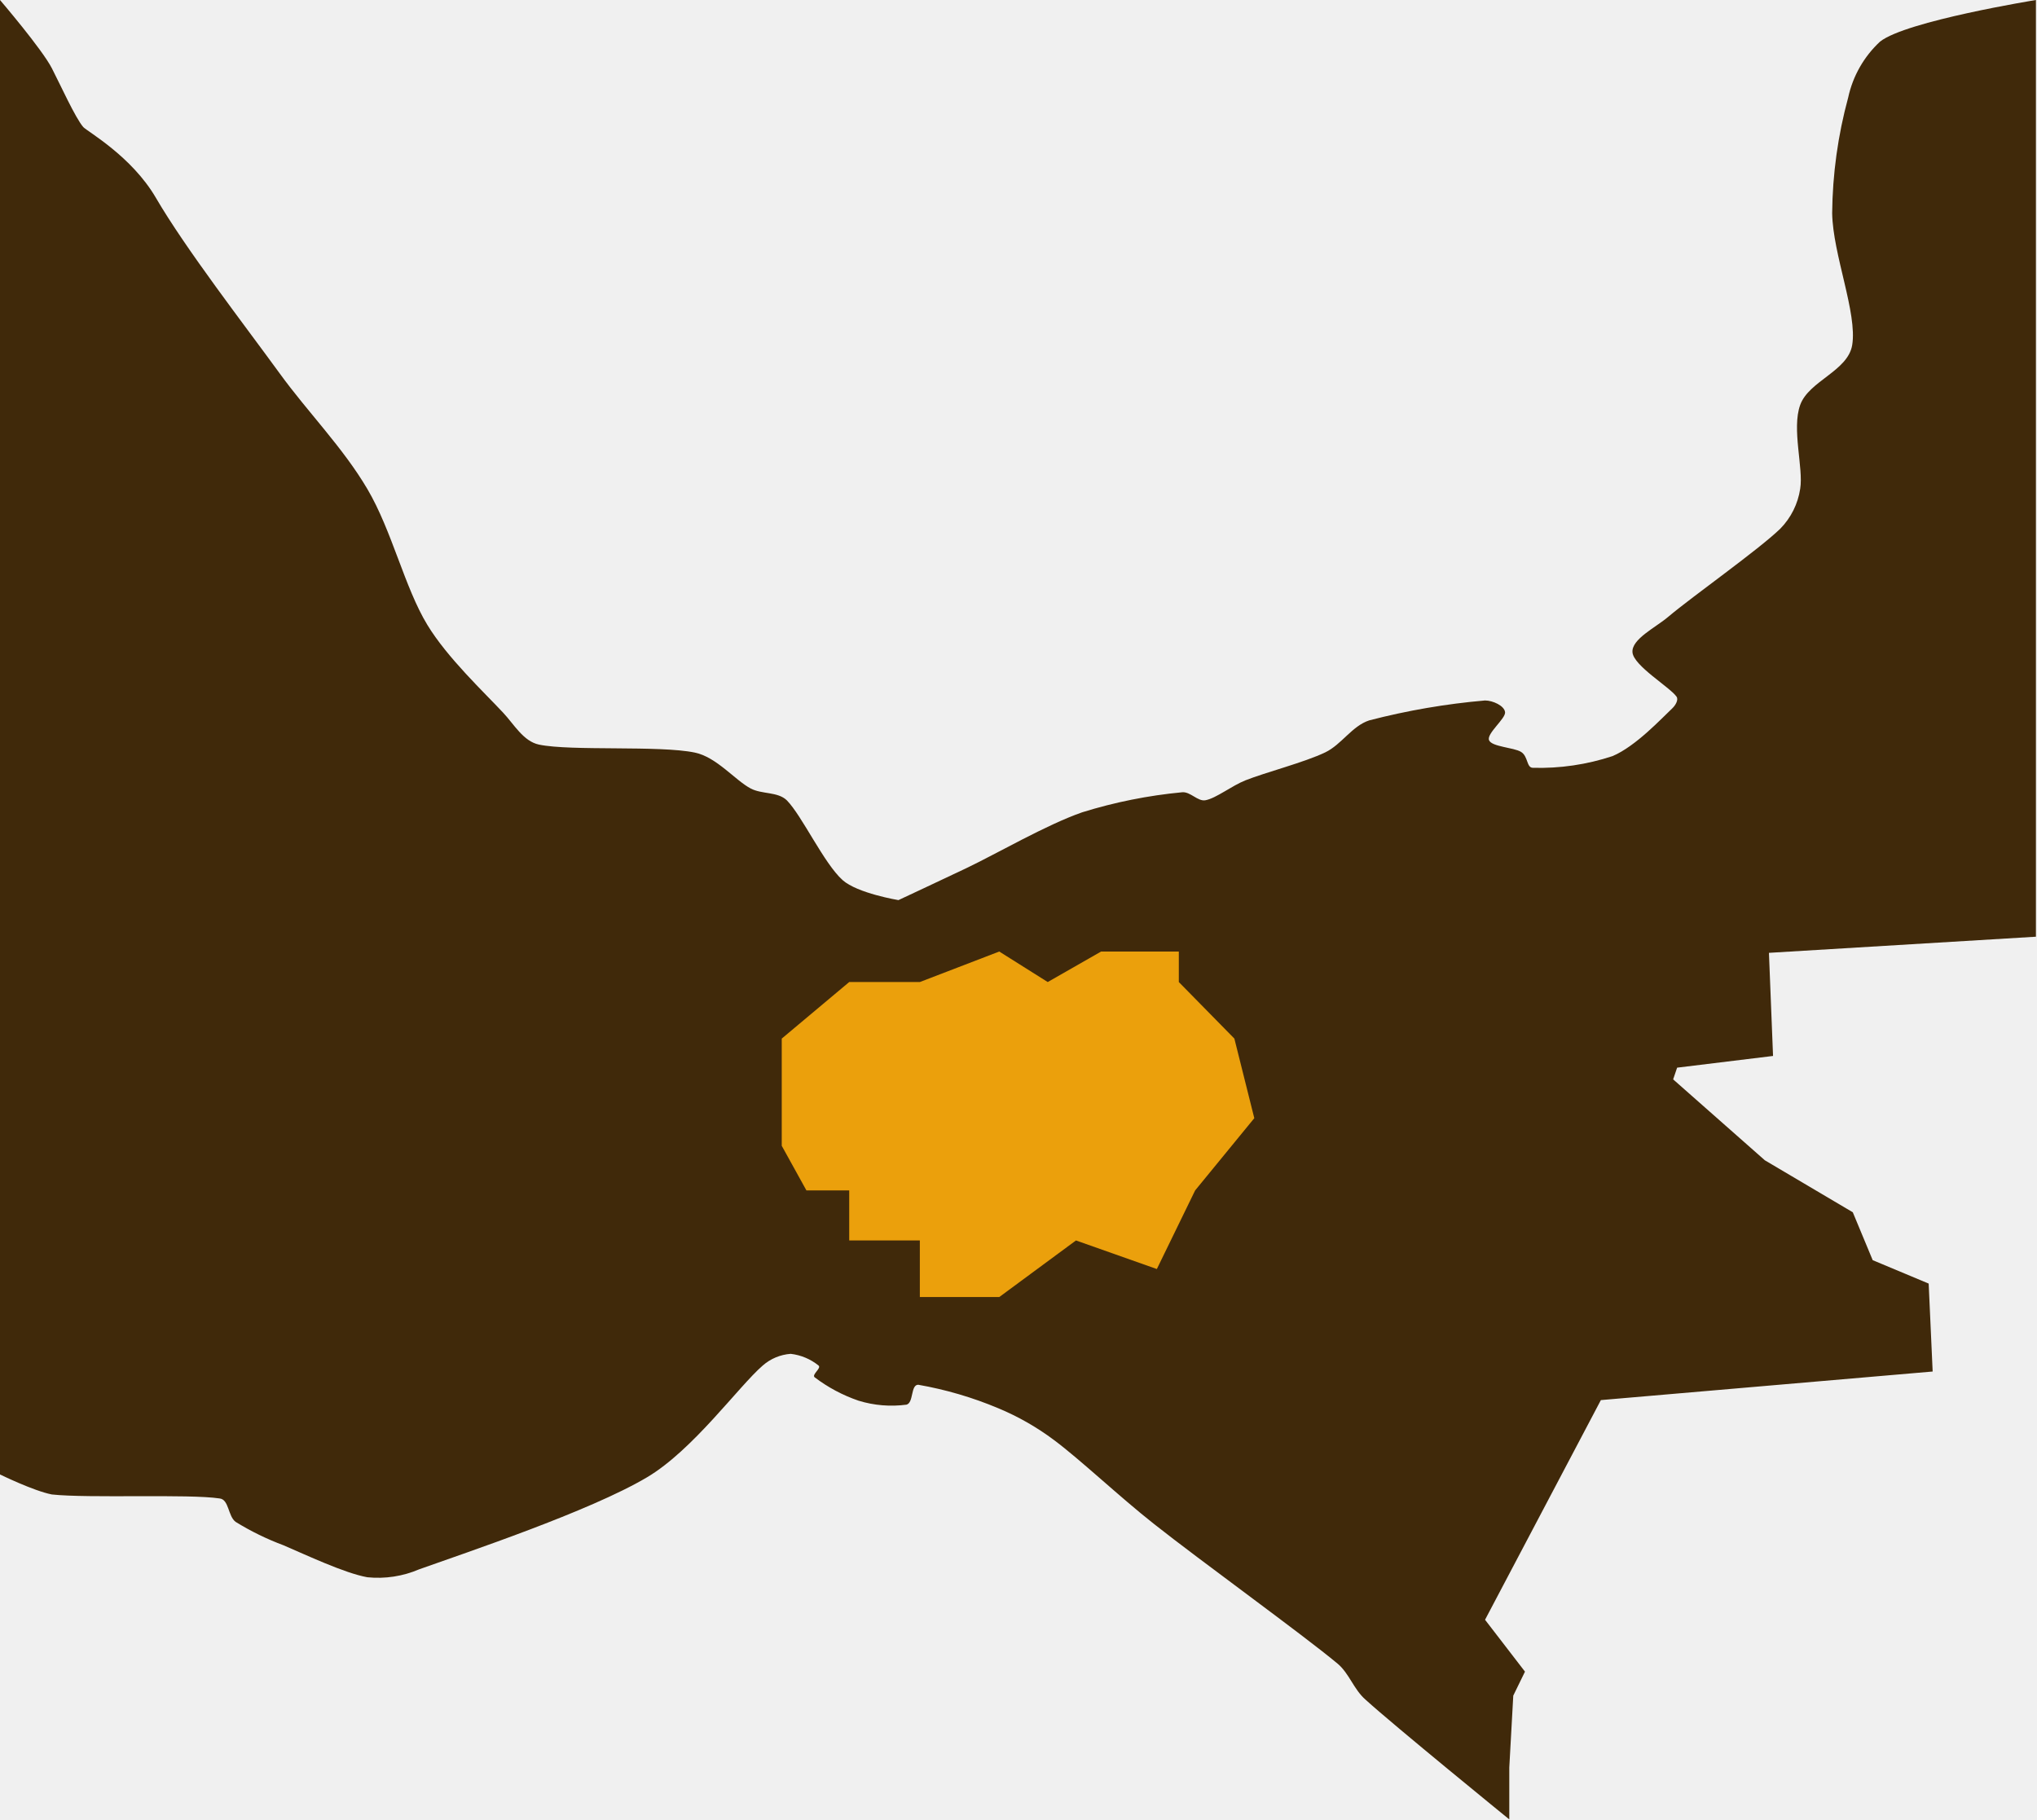
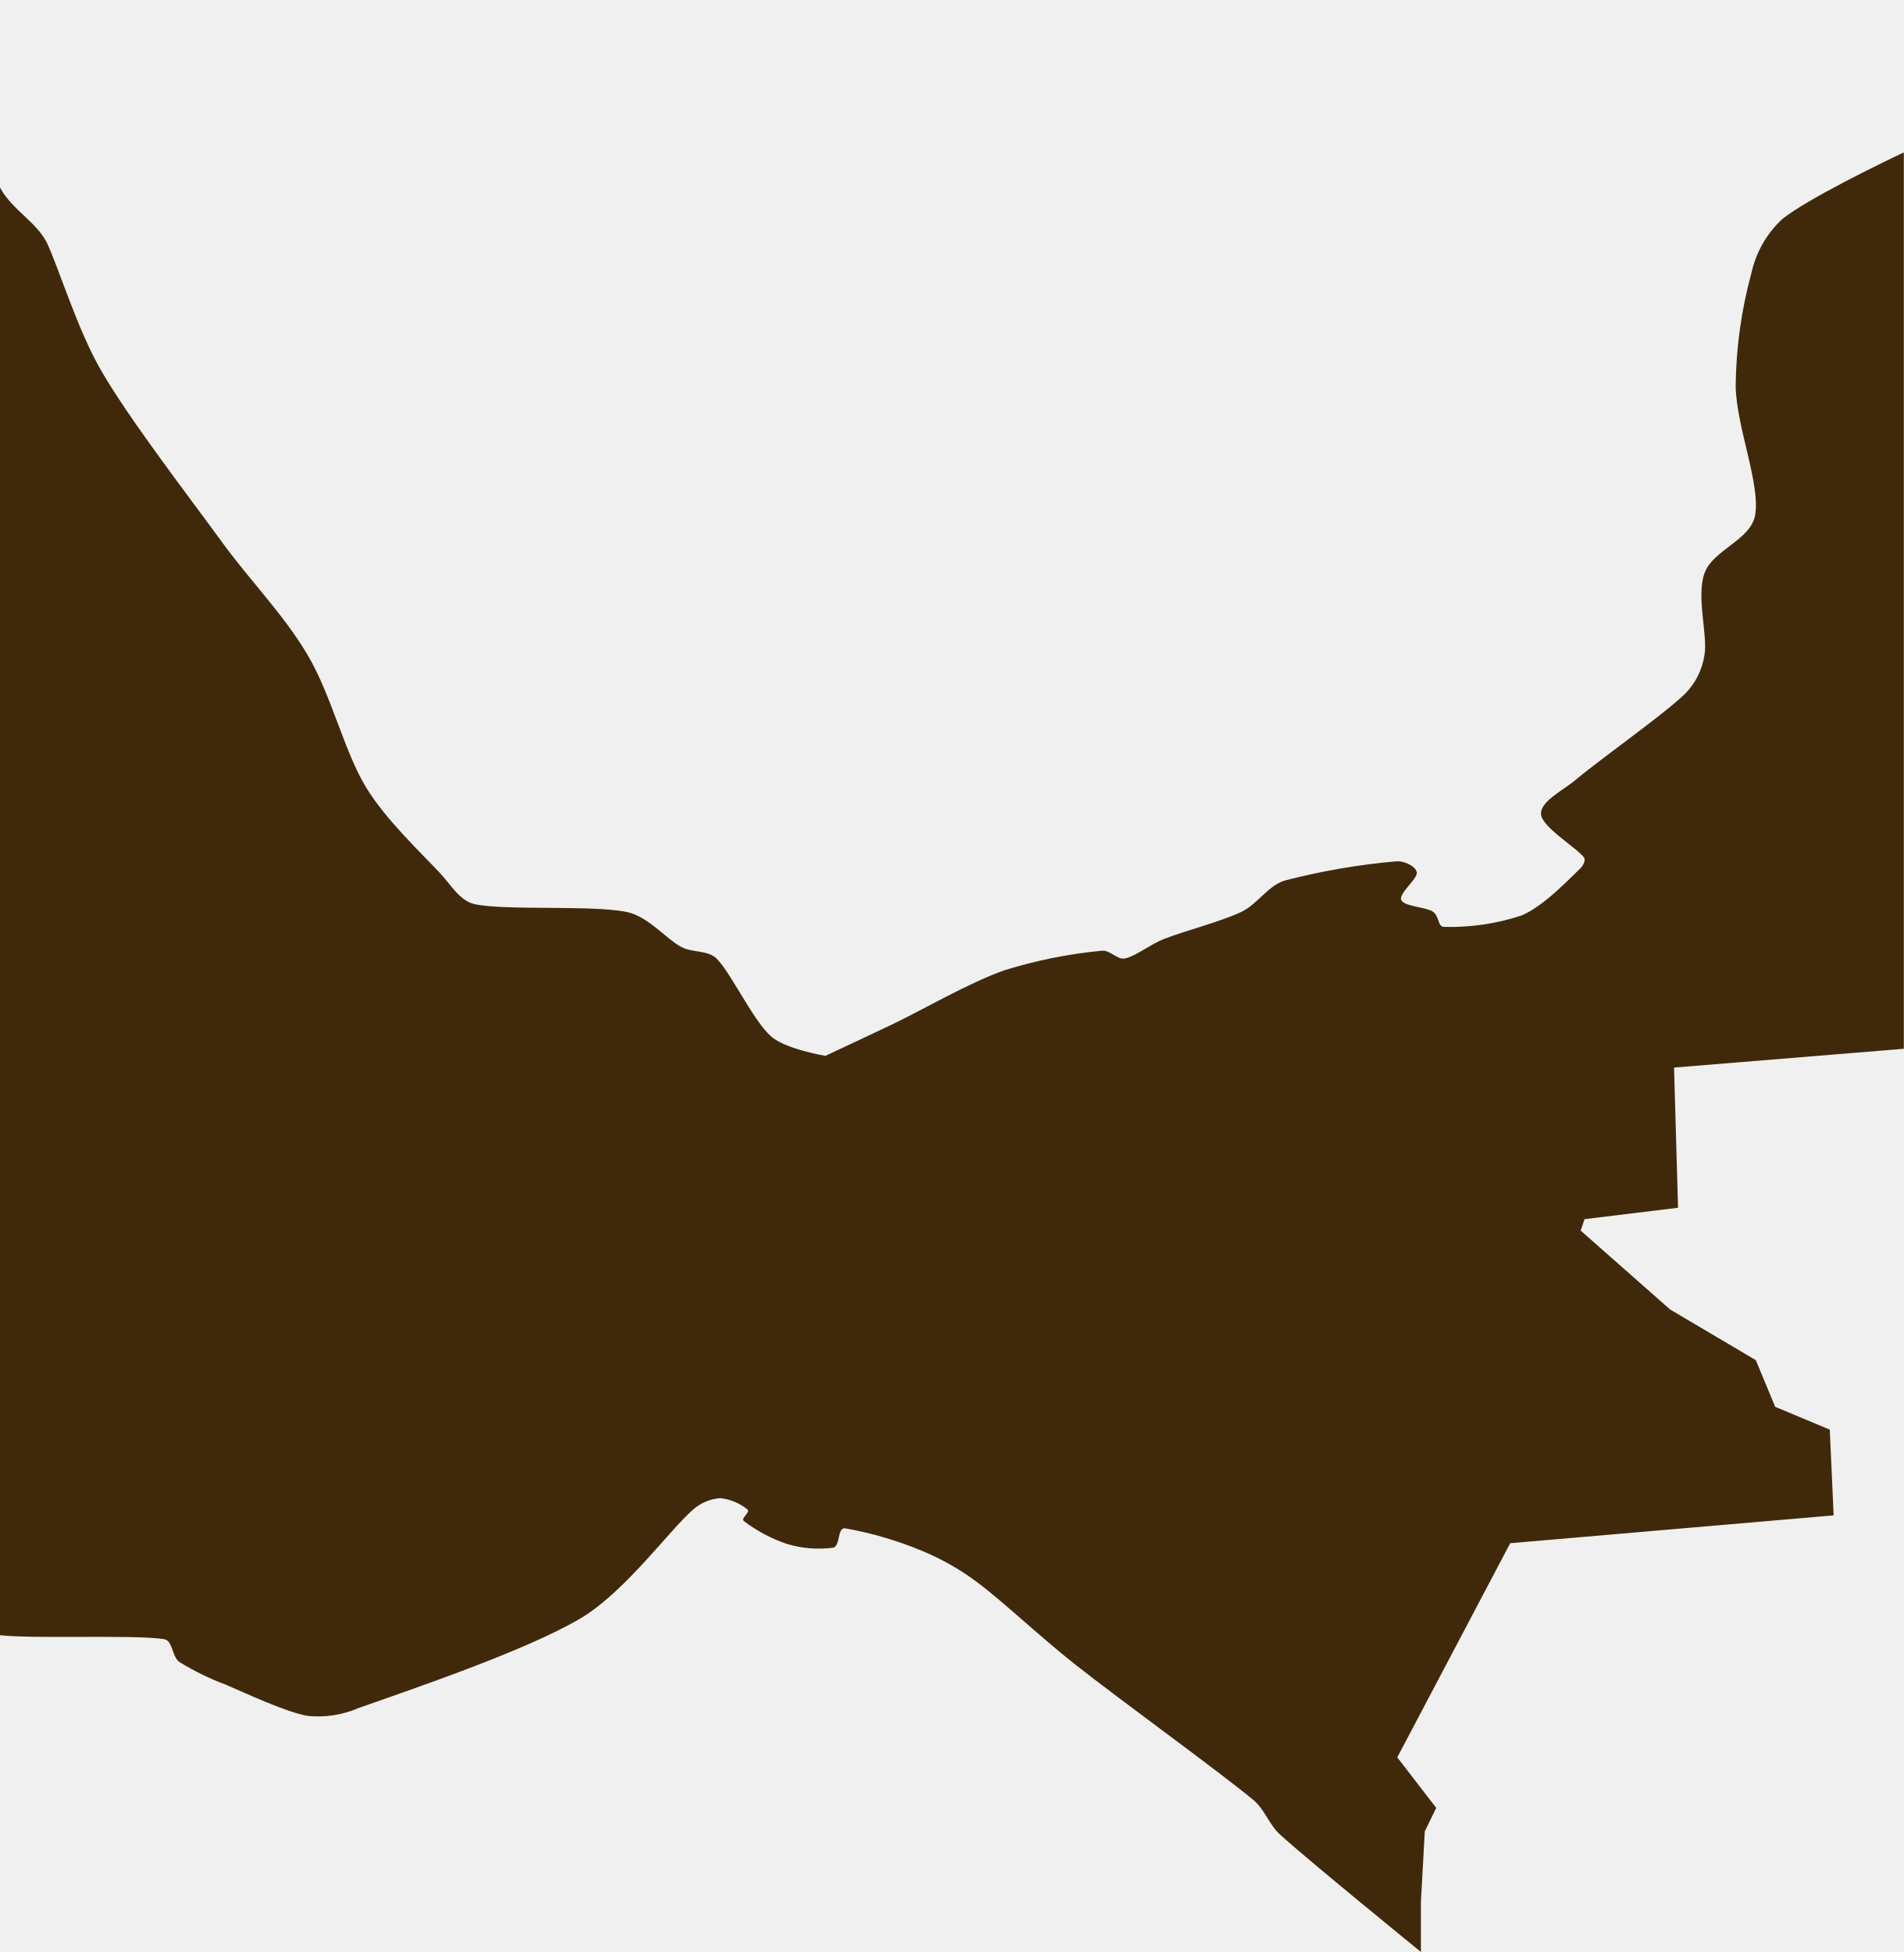
- <svg xmlns="http://www.w3.org/2000/svg" width="100%" height="100%" viewBox="0 0 1502 1342" version="1.1" xml:space="preserve" style="fill-rule:evenodd;clip-rule:evenodd;stroke-linejoin:round;stroke-miterlimit:1.414;">
-   <path d="M0,1087.35l0,-1087.34c0,0 30.912,36.095 38.25,50.342c6.045,11.744 17.285,36.55 23.157,43.371c3.434,3.507 35.643,21.578 53.432,51.973c22.02,37.822 65.282,93.778 91.275,129.525c20.984,28.927 46.63,54.66 64.764,85.402c18.135,30.741 27.459,72.621 44.212,100.167c14.766,24.351 42.14,49.998 55.869,64.764c8.117,8.635 14.939,21.156 26.51,23.574c23.574,4.922 88.856,0.431 114.847,5.871c16.061,3.282 29.964,20.639 41.276,26.511c8.204,4.317 19.861,2.245 26.511,8.634c11.226,11.313 27.459,46.631 41.189,58.893c10.88,9.758 41.19,14.766 41.19,14.766c0,0 33.418,-15.63 50.083,-23.574c22.625,-10.794 58.892,-31.95 85.402,-41.19c23.977,-7.454 48.662,-12.402 73.658,-14.766c6.131,-0.605 11.571,6.994 17.27,5.871c7.858,-1.467 19.257,-10.62 29.446,-14.679c14.766,-5.873 43.693,-13.299 58.891,-20.639c12,-5.785 19.688,-19.429 32.382,-23.574c28.006,-7.276 56.573,-12.187 85.402,-14.68c5.7,0 14.25,3.887 14.766,8.636c0.516,4.749 -13.73,15.715 -11.83,20.638c1.9,4.922 18.219,5.353 23.574,8.635c5.355,3.282 3.975,11.571 8.636,11.744c19.983,0.576 39.915,-2.346 58.891,-8.635c17.27,-7.34 36.268,-27.975 44.125,-35.318c2.245,-2.159 4.75,-6.303 2.937,-8.634c-4.922,-6.909 -31.433,-22.625 -32.383,-32.469c-0.95,-9.843 17.27,-18.479 26.51,-26.423c18.134,-15.284 66.232,-49.134 82.467,-64.849c7.88,-8.017 13.021,-18.329 14.679,-29.447c2.504,-15.197 -6.39,-44.125 0,-61.827c6.39,-17.702 35.145,-24.955 38.34,-44.125c3.887,-23.574 -14.25,-66.75 -14.766,-97.233c0.268,-28.856 4.244,-57.558 11.83,-85.401c3.428,-15.808 11.629,-30.189 23.488,-41.19c19.168,-15.198 114.925,-30.664 114.925,-30.664l0,690.781l-196.858,11.897l3.022,76.04l-70.725,8.636l-2.935,8.634l67.612,59.67l64.85,38.34l14.679,35.318l41.277,17.271l2.936,64.849l-244.649,21.077l-85.402,161.995l29.446,38.254l-8.635,17.7l-2.936,53.021l0,38.25c0,0 -84.884,-69.081 -106.04,-88.338c-8.635,-7.512 -12,-19.342 -20.55,-26.509c-25.905,-21.589 -100.686,-75.557 -135.485,-103.104c-25.125,-19.775 -54.487,-47.58 -73.657,-61.828c-12.701,-9.511 -26.538,-17.401 -41.19,-23.487c-18.923,-7.942 -38.677,-13.736 -58.892,-17.271c-5.7,0 -3.281,13.213 -8.635,14.681c-11.874,1.596 -23.955,0.594 -35.404,-2.937c-11.648,-3.987 -22.582,-9.818 -32.382,-17.27c-2.245,-2.072 5.182,-6.649 2.937,-8.635c-5.892,-4.768 -13.021,-7.764 -20.55,-8.636c-7.638,0.542 -14.891,3.577 -20.639,8.636c-17.7,15.285 -51.378,62.346 -85.401,82.466c-42.225,25.042 -133.5,55.525 -167.868,67.786c-12.042,5.176 -25.209,7.197 -38.25,5.872c-16.665,-2.937 -45.679,-16.666 -61.827,-23.574c-12.31,-4.585 -24.14,-10.37 -35.318,-17.271c-5.7,-4.23 -4.836,-16.575 -11.83,-17.269c-22.538,-3.454 -96.627,0 -123.656,-2.937c-13.522,-2.621 -38.25,-14.766 -38.25,-14.766l0,0Z" style="fill:#40290a;" />
-   <clipPath id="_clip1">
-     <path d="M0,1087.35l0,-1087.34c0,0 30.912,36.095 38.25,50.342c6.045,11.744 17.285,36.55 23.157,43.371c3.434,3.507 35.643,21.578 53.432,51.973c22.02,37.822 65.282,93.778 91.275,129.525c20.984,28.927 46.63,54.66 64.764,85.402c18.135,30.741 27.459,72.621 44.212,100.167c14.766,24.351 42.14,49.998 55.869,64.764c8.117,8.635 14.939,21.156 26.51,23.574c23.574,4.922 88.856,0.431 114.847,5.871c16.061,3.282 29.964,20.639 41.276,26.511c8.204,4.317 19.861,2.245 26.511,8.634c11.226,11.313 27.459,46.631 41.189,58.893c10.88,9.758 41.19,14.766 41.19,14.766c0,0 33.418,-15.63 50.083,-23.574c22.625,-10.794 58.892,-31.95 85.402,-41.19c23.977,-7.454 48.662,-12.402 73.658,-14.766c6.131,-0.605 11.571,6.994 17.27,5.871c7.858,-1.467 19.257,-10.62 29.446,-14.679c14.766,-5.873 43.693,-13.299 58.891,-20.639c12,-5.785 19.688,-19.429 32.382,-23.574c28.006,-7.276 56.573,-12.187 85.402,-14.68c5.7,0 14.25,3.887 14.766,8.636c0.516,4.749 -13.73,15.715 -11.83,20.638c1.9,4.922 18.219,5.353 23.574,8.635c5.355,3.282 3.975,11.571 8.636,11.744c19.983,0.576 39.915,-2.346 58.891,-8.635c17.27,-7.34 36.268,-27.975 44.125,-35.318c2.245,-2.159 4.75,-6.303 2.937,-8.634c-4.922,-6.909 -31.433,-22.625 -32.383,-32.469c-0.95,-9.843 17.27,-18.479 26.51,-26.423c18.134,-15.284 66.232,-49.134 82.467,-64.849c7.88,-8.017 13.021,-18.329 14.679,-29.447c2.504,-15.197 -6.39,-44.125 0,-61.827c6.39,-17.702 35.145,-24.955 38.34,-44.125c3.887,-23.574 -14.25,-66.75 -14.766,-97.233c0.268,-28.856 4.244,-57.558 11.83,-85.401c3.428,-15.808 11.629,-30.189 23.488,-41.19c19.168,-15.198 114.925,-30.664 114.925,-30.664l0,690.781l-196.858,11.897l3.022,76.04l-70.725,8.636l-2.935,8.634l67.612,59.67l64.85,38.34l14.679,35.318l41.277,17.271l2.936,64.849l-244.649,21.077l-85.402,161.995l29.446,38.254l-8.635,17.7l-2.936,53.021l0,38.25c0,0 -84.884,-69.081 -106.04,-88.338c-8.635,-7.512 -12,-19.342 -20.55,-26.509c-25.905,-21.589 -100.686,-75.557 -135.485,-103.104c-25.125,-19.775 -54.487,-47.58 -73.657,-61.828c-12.701,-9.511 -26.538,-17.401 -41.19,-23.487c-18.923,-7.942 -38.677,-13.736 -58.892,-17.271c-5.7,0 -3.281,13.213 -8.635,14.681c-11.874,1.596 -23.955,0.594 -35.404,-2.937c-11.648,-3.987 -22.582,-9.818 -32.382,-17.27c-2.245,-2.072 5.182,-6.649 2.937,-8.635c-5.892,-4.768 -13.021,-7.764 -20.55,-8.636c-7.638,0.542 -14.891,3.577 -20.639,8.636c-17.7,15.285 -51.378,62.346 -85.401,82.466c-42.225,25.042 -133.5,55.525 -167.868,67.786c-12.042,5.176 -25.209,7.197 -38.25,5.872c-16.665,-2.937 -45.679,-16.666 -61.827,-23.574c-12.31,-4.585 -24.14,-10.37 -35.318,-17.271c-5.7,-4.23 -4.836,-16.575 -11.83,-17.269c-22.538,-3.454 -96.627,0 -123.656,-2.937c-13.522,-2.621 -38.25,-14.766 -38.25,-14.766l0,0Z" />
-   </clipPath>
-   <g clip-path="url(#_clip1)">
-     <path d="M736.807,701.717l-58.553,22.5l-52.079,0l-49.744,41.707l0,79.06l18.197,32.92l31.549,0l0,36.888l52.076,0l0,41.741l58.552,0l56.573,-41.741l59.629,21.075l28.228,-57.963l43.634,-53.292l-14.692,-58.688l-40.962,-41.707l0,-22.5l-57.305,0l-39.36,22.5l-35.743,-22.5Z" style="fill:#eba00c;fill-rule:nonzero;" />
+ <svg xmlns="http://www.w3.org/2000/svg" width="1920" height="1969" viewBox="0 0 1920 1969">
+   <defs>
+     <clipPath id="a">
+       <rect width="1920" height="1969" transform="translate(-1 501)" fill="#fff" stroke="#707070" stroke-width="1" />
+     </clipPath>
+   </defs>
+   <g transform="translate(1 -501)" clip-path="url(#a)">
+     <path d="M4468.4,2090.042a15.889,15.889,0,0,1,15.658,15.773c-3.914,26.135-28.784,102.01-39.261,141.271-8.29,31.317-15.543,62.863-23.027,94.3-10.363,41.219-30.05,125.612-39.262,153.13-2.072,6.217-13.24,5.641-15.658,11.513a234.239,234.239,0,0,0-11.513,58.949c-1.958,35.922-1.381,108.573,0,157.045,1.152,44.558,6.563,102.009,7.83,133.441a187.559,187.559,0,0,1,0,55.034c-5.3,20.264-28.783,44.443-31.431,66.664s10.132,44.558,15.773,66.778c7.139,28.784,21.531,84.394,27.4,106.04,2.188,7.944,5.412,15.658,7.829,23.027,5.3,16.349,13.816,55.61,23.6,74.607,8.06,15.658,27.518,30.166,35.347,39.261a67.836,67.836,0,0,1,11.514,15.774c11.513,24.178,31.316,89,55.035,129.527,29.359,50.429,87.042,125.037,121.7,172.7,27.978,38.57,62.173,72.88,86.352,113.869s36.612,96.829,58.949,133.556c19.688,32.469,56.186,66.664,74.492,86.352,10.823,11.514,19.918,28.208,35.346,31.432,31.433,6.563,118.475.575,153.13,7.829,21.415,4.376,39.952,27.518,55.035,35.347,10.938,5.757,26.481,2.994,35.347,11.513,14.968,15.083,36.612,62.174,54.919,78.523,14.507,13.011,54.92,19.688,54.92,19.688s44.557-20.84,66.777-31.432c30.167-14.392,78.523-42.6,113.87-54.92a484.511,484.511,0,0,1,98.211-19.688c8.174-.806,15.428,9.326,23.026,7.829,10.478-1.957,25.676-14.161,39.261-19.573,19.688-7.83,58.258-17.731,78.522-27.518,16-7.714,26.251-25.905,43.176-31.432a688.7,688.7,0,0,1,113.869-19.573c7.6,0,19,5.182,19.688,11.514s-18.306,20.954-15.773,27.517,24.292,7.138,31.432,11.514,5.3,15.428,11.514,15.658a228.644,228.644,0,0,0,78.522-11.513c23.026-9.787,48.357-37.3,58.833-47.09,2.994-2.879,6.333-8.405,3.916-11.513-6.563-9.211-41.91-30.166-43.177-43.291s23.027-24.639,35.347-35.231c24.178-20.379,88.309-65.512,109.955-86.466a70.93,70.93,0,0,0,19.573-39.262c3.338-20.263-8.52-58.833,0-82.436s46.859-33.274,51.12-58.834c5.182-31.432-19-89-19.688-129.643a448.961,448.961,0,0,1,15.773-113.868,105.348,105.348,0,0,1,31.317-54.92c25.558-20.264,96.827-54.92,121.7-66.779a153.924,153.924,0,0,1,27.518-3.914c43.176-11.513,184.216-46.054,231.651-62.749,19.574-6.793,30.512-33.39,51.005-35.346,46.055-4.606,179.957,6.562,227.738,7.829a453.982,453.982,0,0,0,58.949,0c6.448-1.036,12.435-8.52,15.658-11.513s5.066-5.181,3.915-7.944-15.313-7.484-11.513-11.513a63.09,63.09,0,0,1,35.346-15.658A67.8,67.8,0,0,1,7000.8,3090.8a219.9,219.9,0,0,1,43.176,51.005c3.685,9.325-11.513,17.731-11.513,27.517s13.01,20.378,11.513,31.432a202.545,202.545,0,0,1-23.6,70.694c-19.573,32.008-74.607,83.7-94.18,121.7-16.695,32.123-19.688,79.213-23.6,106.039-2.648,18.077,5.3,41.794,0,54.919s-23.027,19.688-31.316,23.027c-4.72,2.3-12.435-2.648-15.773,0a16.464,16.464,0,0,0-3.915,15.658c2.647,6.563,9.44,22.337,19.688,23.6s33.965-14.392,43.175-15.774a11.514,11.514,0,0,1,11.514,7.829,37.3,37.3,0,0,1-7.83,23.6c-7.829,8.52-30.74,18.307-39.26,27.518a59.179,59.179,0,0,0-11.513,27.518c0,3.569,4.374,8.981,7.944,7.829,7.829-2.648,32.008-23.027,39.261-23.6s4.951,13.01,3.915,19.688c-1.958,11.514-10.823,33.85-15.773,51-11.514,41.219-45.133,153.13-54.919,196.306-4.606,20.494-1.958,52.387-3.916,62.864,0,2.532-7.023,2.418-7.829,0-3.339-9.9-5.3-41.219-11.514-58.949s-23.027-29.359-27.4-47.09,4.49-50.429,3.915-62.864a17.613,17.613,0,0,0-7.945-11.514c-2.532-1.266-6.332,1.382-7.829,3.915-2.532,4.606-2.647,17.156-7.829,23.6a487.457,487.457,0,0,1-43.176,39.261,621.4,621.4,0,0,0-51,43.176c-6.1,7.254-3.686,18.882-7.945,27.4-11.514,23.027-58.834,109.954-58.834,109.954s-39.952-20.955-51-19.573-39.261,51-39.261,51l-431.987,35.347,4.03,141.387-94.3,11.514-3.914,11.513,90.149,79.559,86.467,51.12,19.572,47.091,55.036,23.028,3.915,86.466L5929,4614.612l-113.869,215.994,39.261,51.005-11.513,23.6-3.915,70.694v51s-113.178-92.108-141.386-117.783c-11.514-10.017-16-25.79-27.4-35.346-34.541-28.785-134.248-100.743-180.647-137.472-33.5-26.366-72.65-63.44-98.21-82.437a254.505,254.505,0,0,0-54.92-31.316,365.57,365.57,0,0,0-78.522-23.028c-7.6,0-4.375,17.617-11.514,19.574a110.307,110.307,0,0,1-47.205-3.915,153.4,153.4,0,0,1-43.176-23.027c-2.993-2.763,6.909-8.865,3.916-11.513a53.31,53.31,0,0,0-27.4-11.515,46.634,46.634,0,0,0-27.518,11.515c-23.6,20.379-68.505,83.127-113.869,109.954-56.3,33.39-178,74.033-223.823,90.381a102.823,102.823,0,0,1-51,7.83c-22.22-3.916-60.906-22.222-82.437-31.432a267.251,267.251,0,0,1-47.09-23.028c-7.6-5.64-6.448-22.1-15.774-23.025-30.05-4.606-128.836,0-164.874-3.916a155.3,155.3,0,0,1-51-19.688c-19.688-9.785-43.291-28.438-66.778-39.26s-54.919-13.7-78.523-27.518-44.441-46.054-62.863-54.919c-14.047-7.024-31.547,2.532-47.09,0-23.028-3.916-62.75-15.659-94.181-23.028-34.541-8.4-82.437-14.392-109.955-27.4-23.026-10.822-36.613-41.218-55.034-51.12-16.234-8.75-37.3-2.073-54.919-7.829-46.054-14.967-159.693-51.005-219.908-82.437-52.156-27.287-106.615-77.256-141.271-106.039-24.293-20.034-50.429-54.229-66.778-66.663a46.059,46.059,0,0,0-31.432-7.944c-12.435,1.381-28.323,19.573-43.176,15.773-58.258-15.083-238.215-67.47-306.26-106.04-46.86-26.6-62.749-92.108-102.009-125.613s-90.957-55.61-133.557-78.523c-39.607-21.415-89.115-27.747-121.7-58.948-42.485-40.527-105.348-135.4-133.442-184.217-19.227-33.389-44.557-86.466-35.346-109.953s73.226-20.955,90.266-31.432c9.556-5.873,18.652-23.028,11.513-31.433-9.1-11.514-57.568-28.784-66.663-39.261-5.872-6.562,5.527-17.385,11.514-23.026,9.786-9.9,38.57-17.731,47.09-35.347,11.513-24.293,28.784-84.509,23.6-109.954-4.721-23.027-42.254-23.718-55.034-43.176-16.925-26.251-39.837-90.381-47.09-113.869-2.648-8.865-1.958-27.517,3.915-27.517s24.869,24.179,31.432,27.517c3.339,1.612,9.441-4.49,7.829-7.829-5.181-11.513-33.389-39.952-39.261-58.949s8.52-45.134,3.914-54.92-23.6,3.108-31.316-3.914c-11.514-10.823-28.208-46.054-39.261-60.676-6.677-8.981-23.6-22.106-27.517-29.7-2.533-4.72,7.369-11.514,3.915-15.658-23.6-28.784-104.658-104.773-145.3-157.044-37.764-48.818-70.693-125.037-98.1-157.045-16.464-19.112-49.278-17.27-66.779-35.346s-25.56-62.173-39.261-74.608c-10.708-9.671-30.626,7.023-43.176,0a182.362,182.362,0,0,1-47.09-51c-6.1-10.247,0-24.063-4.03-35.346s-16.349-29.475-19.573-39.261c-2.072-6.218,4.721-15.2,0-19.688-10.477-9.787-44.442-26.826-62.864-39.261-16.234-11.514-32.008-23.027-47.09-35.346s-35.922-32.008-47.09-43.176c-7.253-7.254-13.7-23.027-19.688-23.027s-6.448,25.675-15.658,23.027c-16.349-3.915-66.779-38.571-82.437-47.09-3.684-1.957-10.132,0-11.513-3.915s2.763-16.234,0-23.6c-4.605-11.514-25.56-32.008-27.517-47.09s7.945-30.05,15.658-43.176,29.475-32.7,35.347-43.176c3.224-5.757.691-13.126,0-19.688-1.266-13.01,0-40.643-7.829-58.834a134.713,134.713,0,0,0-39.261-51.12c-10.477-5.987-23.027,9.1-35.346,7.944s-34.541-3.224-43.176-15.773c-10.477-14.967-7.829-56.877-19.688-74.608s-36.613-24.179-51.005-31.317c-11.513-5.641-25.214-4.605-35.346-11.514-13.7-9.786-37.649-26.942-47.09-47.09a259.4,259.4,0,0,1-15.658-86.351c0-18.767,19.573-43.176,11.514-55.035s-47.09-14.392-58.949-15.659c-4.606-.575-9.1,5.872-11.514,7.829s-2.188,4.721-3.915,3.915a241.807,241.807,0,0,1-39.261-23.027,184.222,184.222,0,0,1-39.261-39.261c-12.435-19-18.076-53.192-35.347-74.608-19-23.6-61.482-51.12-78.522-66.778a92.111,92.111,0,0,1-23.027-27.518c-3.8-9.671,5.066-22.106,0-31.432-9.1-16.925-45.133-49.048-54.919-70.578-8.175-17.961,1.957-46.054-3.915-58.949-5.066-11.514-26.136-11.514-31.432-19.573s4.145-21.876,0-31.432c-12.435-28.784-61.482-107.306-74.608-141.386-7.484-19.573,0-42.255-3.915-62.749a397,397,0,0,0-23.027-62.864c-9.9-23.6-31.432-52.962-35.346-78.522s9.786-56.3,11.514-74.608c1.266-11.514,6.217-25.33,0-35.347a107.54,107.54,0,0,0-40.412-31.892c-9.671-4.26-23.027,2.763-31.432-3.914-17.616-14.392-56.877-66.088-74.608-82.437a44.442,44.442,0,0,0-31.432-15.659c-11.513,1.267-24.524,27.633-39.261,23.027-18.882-5.181-53.653-41.218-74.608-54.919-16.119-10.592-41.794-22.221-51-27.517-1.612-.921-2.188-3.339-3.915-3.915-4.605-1.266-20.955-11.514-23.027-3.914a1462.205,1462.205,0,0,0-31.317,164.873,94.641,94.641,0,0,0,7.829,39.262c3.684,11.514,14.162,19.8,15.658,31.432,5.3,40.643,7.254,164.874,15.774,212.079,4.605,25.905,24.178,53.653,35.346,70.578A244.628,244.628,0,0,0,570.15,994.3c20.954,22.221,69.081,69.081,94.3,102.125a602.125,602.125,0,0,1,54.92,94.18c4.49,9.557-3.8,24.294,3.914,31.432s37.995,1.957,47.09,15.658c13.125,19.688,17.731,79.9,31.432,102.125,10.477,17.04,40.643,17.04,51.12,31.432s8.4,41.909,11.514,54.919c1.957,8.059,6.678,15.428,7.829,23.6s-1.842,21.069,0,31.432c3.339,17.616,6.908,52.271,19.688,74.608s46.054,43.751,58.834,62.749c9.786,14.968,6.1,36.037,15.773,51.12a263.2,263.2,0,0,0,47.09,47.09c4.145,3.339,13.816-1.151,15.658,3.915,2.648,7.138-2.648,26.826,0,39.261a342.112,342.112,0,0,0,15.774,35.346c4.49,13.7,6.447,35.347,11.513,47.09,4.145,9.326,16.349,26.136,19.573,23.027s1.382-28.208,0-39.261-7.138-20.954-7.829-27.517c0-4.145.576-14.162,3.915-11.514a309.148,309.148,0,0,1,51.12,51.005c6.333,10.017.576,26.826,3.915,35.346s14.392,9.786,15.658,15.658-9.441,12.78-7.829,19.688c2.648,11.514,19,30.741,23.027,47.09a138.159,138.159,0,0,1,4.03,51.005c-1.727,11.513-18.307,20.033-15.774,31.432a409.53,409.53,0,0,0,43.176,90.265c8.059,11.514,28.784,11.514,35.346,23.6s1.267,40.182,7.829,58.949c8.52,24.179,33.39,64.706,43.291,86.351,6.332,13.932,15.658,27.863,15.658,43.176,0,20.264-16.349,56.3-15.658,78.522a90.034,90.034,0,0,0,19.573,54.919,205.971,205.971,0,0,0,62.864,43.176c6.908,2.533,12.78-8.865,15.658-15.658s-.691-26.826,3.915-31.432,17.961-1.727,23.027,3.914c13.01,13.126,41.219,60.216,54.919,74.607,6.908,7.254,22.336,3.224,27.517,11.514s3.339,31.777,7.829,47.09a188.358,188.358,0,0,0,19.688,47.091c12.435,19.573,49.048,47.781,54.92,70.693s-6.563,49.738-19.688,66.664-44.442,24.869-58.834,35.347c-10.477,7.714-19.688,22.336-27.517,27.517-5.527,3.684-13.932,7.368-19.573,3.915-9.786-5.872-32.583-21.991-39.261-39.261-11.513-28.784-15.773-105.348-27.517-133.442-7.138-17.155-28.093-24.869-43.176-35.346s-33.85-15.083-47.09-27.517c-46.054-43.176-191.124-192.967-231.652-231.652-2.878-2.648-9.9,3.454-11.513,0-3.224-5.872-3.915-31.432-7.829-35.347s-10.362,15.543-15.658,11.513-17.04-31.432-23.027-39.261c-3.684-4.49-12.78-2.763-15.658-7.944-6.563-11.514-23.948-40.413-23.027-62.749.691-39.952,32.123-124.346,27.517-176.733-4.26-49.163-39.952-111.911-54.919-137.356-6.563-11.514-25.215-7.829-35.346-15.774-36.728-28.784-150.6-132.175-184.216-157.044-5.757-4.145-12.665,6.908-19.688,7.829-9.1,1.382-25.56,6.678-35.347,0-14.392-9.787-37.879-47.09-51-58.834-7.369-6.678-19.227-6.1-27.517-11.513-10.477-7.254-21.991-23.027-35.231-31.432-16.464-10.478-49.738-21.646-62.864-31.432-8.4-6.333-9.441-19-15.658-27.518-19-25.445-83.128-103.621-98.21-125.612-2.072-3.109,4.145-8.405,7.829-7.829,13.125,1.957,49.048,19,70.693,19.573s45.133-17.616,58.949-15.658c11.514,1.727,14.968,21.53,23.027,27.518a113.172,113.172,0,0,0,27.517,7.829c11.513,3.915,31.432,16.35,39.261,15.658s8.52-14.967,7.829-19.573-7.369-6.1-11.513-7.829c-6.563-2.648-19.8-2.3-27.517-7.944-9.786-7.138-30.741-25.445-31.432-35.346s21.645-14.392,27.517-23.027a87.155,87.155,0,0,0,7.829-31.432,389.3,389.3,0,0,1,7.829-47.091c5.3-15.773,29.014-30.4,23.6-47.09-7.253-22.336-47.781-62.864-66.778-86.467-15.083-18.767-31.317-36.728-47.09-54.92-25.56-29.474-81.17-96.252-106.04-121.7-12.435-12.78-29.7-19.688-43.176-31.432a1056.47,1056.47,0,0,1-83.128-77.6c-4.951-6.1,2.878-16.235,0-23.027s-17.731-16.349-19.573-27.4c-3.339-19,7.138-64.13,0-86.466-6.563-20.264-36.613-26.827-43.291-47.09-8.4-26.136,0-86.352-7.829-109.954-4.721-16.925-32.238-16.925-39.261-32.123s2.763-42.945-3.915-62.864c-7.138-21.645-30.05-51-39.261-66.778a141.393,141.393,0,0,1-15.658-27.862,71.96,71.96,0,0,1-3.915-34.541c2.533-12.435,18.882-27.517,19.573-39.261a48.587,48.587,0,0,0-15.658-31.432c-7.138-7.829-22.451-6.447-27.517-15.773-7.254-13.01-7.6-42.715-15.658-62.749S5.527,232.335.346,217.252a57.567,57.567,0,0,1,3.915-27.517V185.82l534,11.514-27.517,54.92,43.176,23.027,789.137,353.35,479.078,23.027,141.271,4.03V549.647l376.953,7.829s43.866,47.781,62.864,66.779c16.35,16.349,34.541,30.741,51,47.09,22.221,22.221,58.834,62.864,82.437,86.351a737.877,737.877,0,0,0,58.834,55.035c25.56,20.264,74.607,42.485,94.3,66.663,17.155,21.3,15.083,59.525,23.6,78.522,6.1,13.7,23.026,20.955,27.4,35.347,5.3,19.688-4.721,56.416,3.915,82.437a297.972,297.972,0,0,0,51.12,82.436c9.671,11.514,27.172,11.514,39.261,19.689,14.968,10.477,35.922,35.346,51,43.175,11.513,6.1,27.517-1.957,39.261,3.915,14.392,7.254,33.965,31.432,47.09,39.261,9.326,5.527,21.761,2.994,31.432,7.829,14.392,7.253,39.952,30.165,54.919,35.347a36.5,36.5,0,0,0,35.347-3.915,524.755,524.755,0,0,0,62.864-90.266c13.7-24.639,19.573-60.907,31.432-78.522a87.733,87.733,0,0,1,39.261-27.517c9.671-3.8,21.761,4.26,31.432,0s17.5-27.057,31.317-27.517c20.955-.576,65.512,19,94.3,23.6,25.906,4.145,54.92-7.6,78.522,3.915,30.741,15.083,73.917,56.3,106.04,86.351s64.131,57.568,86.351,94.3c28.784,47.09,70.693,152.439,86.352,188.476,3.8,8.635,1.612,20.264,7.829,27.4,9.211,10.477,34.541,20.379,47.09,35.347,17.731,20.955,46.054,71.384,58.949,90.381,5.182,7.829,8.06,18.077,15.658,23.027s30.165,8.52,39.261,15.773a43.179,43.179,0,0,1,15.773,27.4c1.266,10.477-10.132,23.027-7.829,35.347,2.533,13.817,19.573,33.389,23.027,47.09,3.224,11.514-4.49,24.524,0,35.347,9.211,22.336,41.219,70,55.035,98.21,11.513,23.027,11.513,56.3,27.4,70.693s53.077,7.829,70.693,15.658c14.392,6.448,20.724,25.445,35.347,31.432,17.616,7.138,50.429,3.915,70.693,11.514s30.971,30.281,51,35.346c28.093,7.254,89.69,1.266,117.783,7.829,19.458,4.605,34.541,30.741,51.005,31.432S4457.922,2092,4468.4,2090.042Z" transform="translate(-4406.979 -2556.953)" fill="#40290a" fill-rule="evenodd" />
  </g>
</svg>
